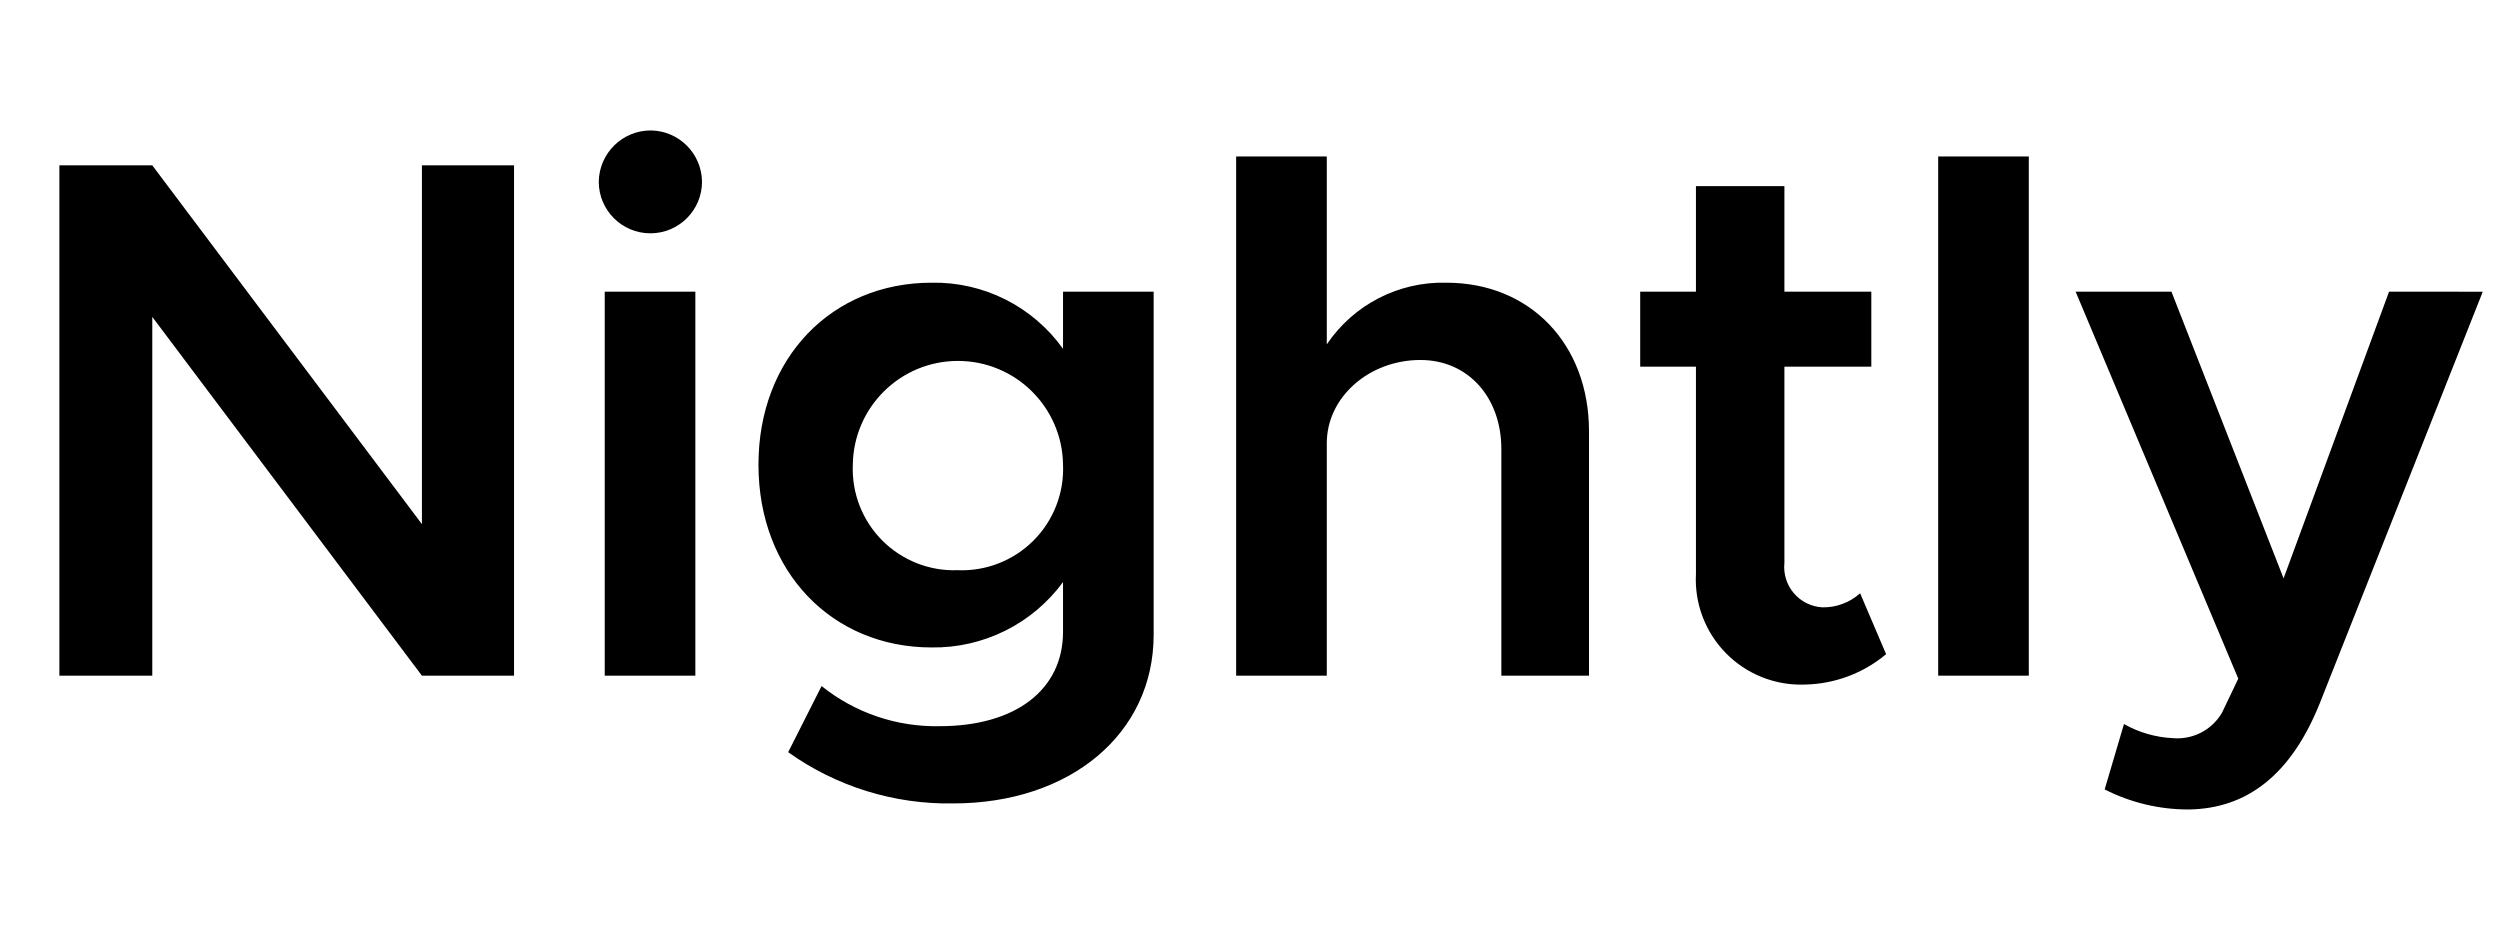
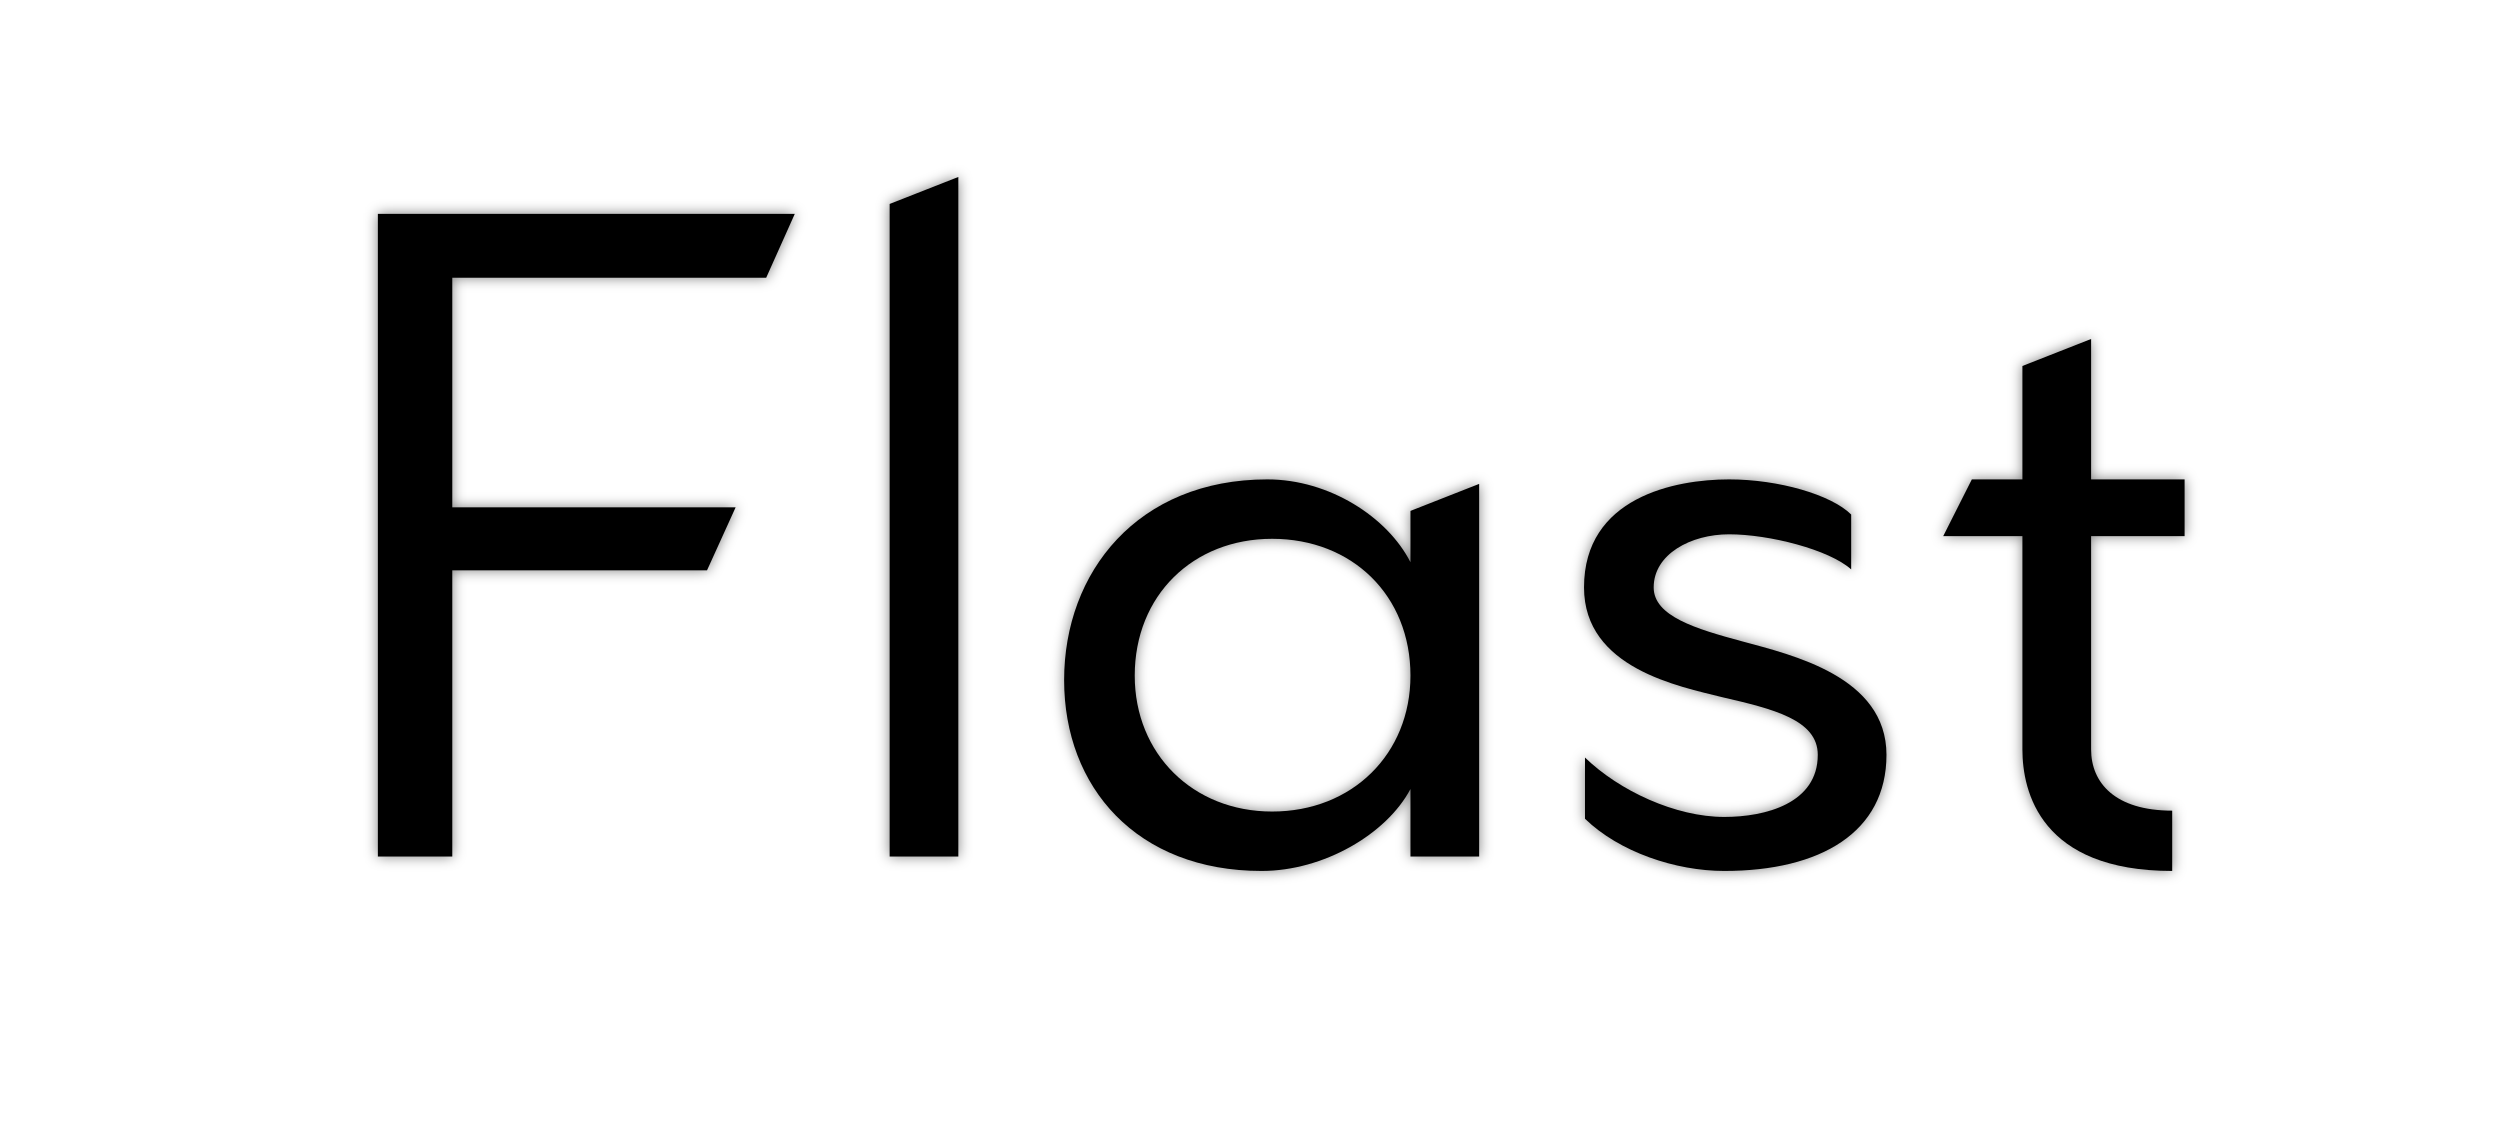
- <svg xmlns="http://www.w3.org/2000/svg" width="148" height="56">
-   <path fill="context-fill #20123a" d="M24.978 31.029L9.015 9.789h-5.5V40h5.5V18.76L24.978 40h5.453V9.789h-5.453zM38.525 7.722a3.078 3.078 0 0 0-3.078 3.034 3.056 3.056 0 1 0 6.112 0 3.069 3.069 0 0 0-3.034-3.034zM35.8 40h5.365V17.265H35.8zm27.131-19.35a9.342 9.342 0 0 0-7.783-3.914c-5.893 0-10.247 4.443-10.247 10.775s4.354 10.818 10.247 10.818a9.479 9.479 0 0 0 7.783-3.87v2.946c0 3.431-2.814 5.585-7.3 5.585a10.814 10.814 0 0 1-6.993-2.375l-1.978 3.914a16.324 16.324 0 0 0 9.762 3.034c6.948 0 11.874-4.133 11.874-9.982V17.265h-5.365zm-6.244 13.106a5.994 5.994 0 0 1-6.2-6.245 6.223 6.223 0 0 1 12.445 0 6 6 0 0 1-6.245 6.245zm28.939-17.02a8.272 8.272 0 0 0-7.08 3.651V9.261H73.18V40h5.366V26.235c0-2.726 2.507-4.924 5.541-4.924 2.814 0 4.793 2.2 4.793 5.276V40h5.189V25.532c0-5.145-3.469-8.796-8.443-8.796zm22.254 19.218a2.392 2.392 0 0 1-2.243-2.639V21.706h5.145v-4.441h-5.145V11.02H100.4v6.245h-3.3v4.441h3.3v12.27a6.223 6.223 0 0 0 6.421 6.551 7.726 7.726 0 0 0 4.837-1.8l-1.539-3.606a3.241 3.241 0 0 1-2.239 0.833zM114.74 40h5.365V9.261h-5.365zm26.693-22.735l-6.245 16.974-6.639-16.974h-5.673l9.63 22.911-0.967 2.023a3.058 3.058 0 0 1-2.9 1.5 6.517 6.517 0 0 1-2.9-0.836l-1.143 3.871a10.907 10.907 0 0 0 4.968 1.187c3.431-0.044 6.07-2.023 7.785-6.333l9.63-24.318z" />
+ <svg xmlns="http://www.w3.org/2000/svg" style="enable-background:new" id="svg8" version="1.1" viewBox="0 0 756.517 341.214">
+   <defs>
+     <filter style="color-interpolation-filters:sRGB" id="filter3876">
+       <feFlood flood-opacity="0.498" flood-color="rgb(0,0,0)" result="flood" id="feFlood3866" />
+       <feComposite in="flood" in2="SourceGraphic" operator="in" result="composite1" id="feComposite3868" />
+       <feGaussianBlur in="composite1" stdDeviation="10" result="blur" id="feGaussianBlur3870" />
+       <feOffset dx="0" dy="0" result="offset" id="feOffset3872" />
+       <feComposite in="SourceGraphic" in2="offset" operator="over" result="composite2" id="feComposite3874" />
+     </filter>
+     <clipPath id="clipPath4014" clipPathUnits="userSpaceOnUse">
+       <circle style="opacity:1;fill:#000000;fill-opacity:1;stroke:none;stroke-width:1.3;stroke-linecap:butt;stroke-linejoin:bevel;stroke-miterlimit:4;stroke-dasharray:none;stroke-opacity:0.872" id="circle4016" cx="94.063" cy="187.429" r="65.294" />
+     </clipPath>
+     <clipPath clipPathUnits="userSpaceOnUse" id="clipPath3925">
+       <path style="opacity:1;fill:#000000;fill-opacity:1;stroke:none;stroke-width:46.765;stroke-linecap:butt;stroke-linejoin:bevel;stroke-miterlimit:4;stroke-dasharray:none;stroke-opacity:1;paint-order:normal" id="path3927" d="M 148.456,288.66 A 140.607,140.607 0 0 1 8.316,147.587 140.607,140.607 0 0 1 149.389,7.447 140.607,140.607 0 0 1 289.529,148.519 140.607,140.607 0 0 1 148.457,288.66 l 0.466,-140.606 z" />
+     </clipPath>
+     <clipPath id="clipPath4567" clipPathUnits="userSpaceOnUse">
+       <path d="M 148.456,288.66 A 140.607,140.607 0 0 1 8.316,147.587 140.607,140.607 0 0 1 149.388,7.447 140.607,140.607 0 0 1 289.528,148.519 140.607,140.607 0 0 1 148.456,288.66 l 0.466,-140.606 z" id="path4569" style="opacity:1;fill:#0066ae;fill-opacity:1;stroke:none;stroke-width:46.765;stroke-linecap:butt;stroke-linejoin:bevel;stroke-miterlimit:4;stroke-dasharray:none;stroke-opacity:1;paint-order:normal;filter:url(#filter3876)" />
+     </clipPath>
+     <clipPath id="clipPath4571" clipPathUnits="userSpaceOnUse">
+       <path d="M 129.748,286.522 A 140.607,140.607 0 0 1 -10.393,145.449 140.607,140.607 0 0 1 130.68,5.309 140.607,140.607 0 0 1 270.82,146.381 140.607,140.607 0 0 1 129.748,286.522 l 0.466,-140.606 z" id="path4573" style="opacity:1;fill:#0066ae;fill-opacity:1;stroke:none;stroke-width:46.765;stroke-linecap:butt;stroke-linejoin:bevel;stroke-miterlimit:4;stroke-dasharray:none;stroke-opacity:1;paint-order:normal;filter:url(#filter3876)" />
+     </clipPath>
+     <clipPath id="clipPath6265" clipPathUnits="userSpaceOnUse">
+       <path style="display:inline;opacity:1;fill:#0066ae;fill-opacity:1;stroke:none;stroke-width:46.765;stroke-linecap:butt;stroke-linejoin:bevel;stroke-miterlimit:4;stroke-dasharray:none;stroke-opacity:1;paint-order:normal;filter:url(#filter3876)" id="path6267" d="M 148.456,288.66 A 140.607,140.607 0 0 1 8.316,147.587 140.607,140.607 0 0 1 149.389,7.447 140.607,140.607 0 0 1 289.529,148.519 140.607,140.607 0 0 1 148.457,288.66 l 0.466,-140.606 z" />
+     </clipPath>
+     <filter id="filter5459" style="color-interpolation-filters:sRGB;">
+       <feFlood id="feFlood5449" result="flood" flood-color="rgb(0,0,0)" flood-opacity="0.498" />
+       <feComposite id="feComposite5451" result="composite1" operator="in" in2="SourceGraphic" in="flood" />
+       <feGaussianBlur id="feGaussianBlur5453" result="blur" stdDeviation="7.5" in="composite1" />
+       <feOffset id="feOffset5455" result="offset" dy="0" dx="0" />
+       <feComposite id="feComposite5457" result="composite2" operator="over" in2="offset" in="SourceGraphic" />
+     </filter>
+     <filter id="filter5471" style="color-interpolation-filters:sRGB;">
+       <feFlood id="feFlood5461" result="flood" flood-color="rgb(0,0,0)" flood-opacity="0.498" />
+       <feComposite id="feComposite5463" result="composite1" operator="in" in2="SourceGraphic" in="flood" />
+       <feGaussianBlur id="feGaussianBlur5465" result="blur" stdDeviation="7.5" in="composite1" />
+       <feOffset id="feOffset5467" result="offset" dy="0" dx="0" />
+       <feComposite id="feComposite5469" result="composite2" operator="over" in2="offset" in="SourceGraphic" />
+     </filter>
+     <filter id="filter5783" style="color-interpolation-filters:sRGB;">
+       <feFlood id="feFlood5773" result="flood" flood-color="rgb(0,0,0)" flood-opacity="0.498" />
+       <feComposite id="feComposite5775" result="composite1" operator="in" in2="SourceGraphic" in="flood" />
+       <feGaussianBlur id="feGaussianBlur5777" result="blur" stdDeviation="7.5" in="composite1" />
+       <feOffset id="feOffset5779" result="offset" dy="0" dx="0" />
+       <feComposite id="feComposite5781" result="composite2" operator="over" in2="offset" in="SourceGraphic" />
+     </filter>
+     <filter id="filter5795" style="color-interpolation-filters:sRGB;">
+       <feFlood id="feFlood5785" result="flood" flood-color="rgb(0,0,0)" flood-opacity="0.498" />
+       <feComposite id="feComposite5787" result="composite1" operator="in" in2="SourceGraphic" in="flood" />
+       <feGaussianBlur id="feGaussianBlur5789" result="blur" stdDeviation="7.5" in="composite1" />
+       <feOffset id="feOffset5791" result="offset" dy="0" dx="0" />
+       <feComposite id="feComposite5793" result="composite2" operator="over" in2="offset" in="SourceGraphic" />
+     </filter>
+     <filter id="filter5807" style="color-interpolation-filters:sRGB;">
+       <feFlood id="feFlood5797" result="flood" flood-color="rgb(0,0,0)" flood-opacity="0.498" />
+       <feComposite id="feComposite5799" result="composite1" operator="in" in2="SourceGraphic" in="flood" />
+       <feGaussianBlur id="feGaussianBlur5801" result="blur" stdDeviation="7.5" in="composite1" />
+       <feOffset id="feOffset5803" result="offset" dy="0" dx="0" />
+       <feComposite id="feComposite5805" result="composite2" operator="over" in2="offset" in="SourceGraphic" />
+     </filter>
+     <filter id="filter5819" style="color-interpolation-filters:sRGB;">
+       <feFlood id="feFlood5809" result="flood" flood-color="rgb(0,0,0)" flood-opacity="0.498" />
+       <feComposite id="feComposite5811" result="composite1" operator="in" in2="SourceGraphic" in="flood" />
+       <feGaussianBlur id="feGaussianBlur5813" result="blur" stdDeviation="7.5" in="composite1" />
+       <feOffset id="feOffset5815" result="offset" dy="0" dx="0" />
+       <feComposite id="feComposite5817" result="composite2" operator="over" in2="offset" in="SourceGraphic" />
+     </filter>
+     <filter id="filter5831" style="color-interpolation-filters:sRGB;">
+       <feFlood id="feFlood5821" result="flood" flood-color="rgb(0,0,0)" flood-opacity="0.498" />
+       <feComposite id="feComposite5823" result="composite1" operator="in" in2="SourceGraphic" in="flood" />
+       <feGaussianBlur id="feGaussianBlur5825" result="blur" stdDeviation="7.5" in="composite1" />
+       <feOffset id="feOffset5827" result="offset" dy="0" dx="0" />
+       <feComposite id="feComposite5829" result="composite2" operator="over" in2="offset" in="SourceGraphic" />
+     </filter>
+     <filter id="filter5843" style="color-interpolation-filters:sRGB;">
+       <feFlood id="feFlood5833" result="flood" flood-color="rgb(0,0,0)" flood-opacity="0.498" />
+       <feComposite id="feComposite5835" result="composite1" operator="in" in2="SourceGraphic" in="flood" />
+       <feGaussianBlur id="feGaussianBlur5837" result="blur" stdDeviation="7.5" in="composite1" />
+       <feOffset id="feOffset5839" result="offset" dy="0" dx="0" />
+       <feComposite id="feComposite5841" result="composite2" operator="over" in2="offset" in="SourceGraphic" />
+     </filter>
+   </defs>
+   <g transform="translate(41.6845,22.5536)" id="layer3">
+     <g id="flowRoot3944" style="font-style:normal;font-variant:normal;font-weight:normal;font-stretch:normal;font-size:666.667px;line-height:1.25;font-family:Kano;-inkscape-font-specification:Kano;letter-spacing:0px;word-spacing:0px;display:inline;fill:#000000;fill-opacity:1;stroke:none;filter:url(#filter5459);enable-background:new" transform="matrix(0.2645833,0,0,0.2645833,-256.9815,-54.45479)" aria-label="Flast">
+       <path id="path3877" style="font-style:normal;font-variant:normal;font-weight:normal;font-stretch:normal;font-size:666.667px;font-family:Kano;-inkscape-font-specification:Kano;fill:#000000;stroke-width:1.59" d="M 1331.004,700.775 V 438.255 h 359.001 l 32.736,-73.094 h -476.849 v 735.057 h 85.113 V 772.84 h 291.347 l 32.736,-72.064 z" />
+       <path id="path3879" style="font-style:normal;font-variant:normal;font-weight:normal;font-stretch:normal;font-size:666.667px;font-family:Kano;-inkscape-font-specification:Kano;fill:#000000;stroke-width:1.59" d="m 1831.211,1100.218 h 78.566 V 322.952 l -78.566,30.885 z" />
+       <path id="path3881" style="font-style:normal;font-variant:normal;font-weight:normal;font-stretch:normal;font-size:666.667px;font-family:Kano;-inkscape-font-specification:Kano;fill:#000000;stroke-width:1.59" d="m 2426.88,763.574 c -26.189,-51.475 -92.751,-94.713 -163.678,-94.713 -148.401,0 -232.423,106.038 -232.423,229.577 0,122.51 82.93,218.252 225.876,218.252 70.927,0 142.946,-42.209 170.225,-93.684 v 77.212 h 78.566 V 674.009 l -78.566,30.885 z m -158.222,285.169 c -90.569,0 -157.131,-65.887 -157.131,-155.453 0,-91.625 66.562,-156.483 157.131,-156.483 91.66,0 158.222,64.858 158.222,156.483 0,89.566 -66.562,155.453 -158.222,155.453 z" />
+       <path id="path3883" style="font-style:normal;font-variant:normal;font-weight:normal;font-stretch:normal;font-size:666.667px;font-family:Kano;-inkscape-font-specification:Kano;fill:#000000;stroke-width:1.59" d="m 2785.796,1116.69 c 110.21,0 185.502,-44.268 185.502,-132.804 0,-89.566 -108.028,-114.274 -164.769,-129.716 -53.468,-14.413 -101.48,-28.826 -101.48,-61.77 0,-38.091 42.556,-60.74 86.204,-60.74 45.83,0 114.575,17.501 139.672,40.15 v -62.799 c -22.915,-22.649 -82.93,-40.15 -139.672,-40.15 -62.198,0 -165.861,20.59 -165.861,123.539 0,92.654 109.119,113.244 158.222,125.598 57.833,13.383 109.119,25.737 109.119,65.888 0,55.593 -60.015,71.035 -106.936,71.035 -55.651,0 -120.031,-29.855 -159.314,-67.946 v 70.005 c 39.283,38.091 103.663,59.711 159.314,59.711 z" />
+       <path id="path3885" style="font-style:normal;font-variant:normal;font-weight:normal;font-stretch:normal;font-size:666.667px;font-family:Kano;-inkscape-font-specification:Kano;fill:#000000;stroke-width:1.59" d="m 3126.775,977.709 c 0,48.386 20.732,138.981 171.316,138.981 v -68.976 c -65.471,0 -92.751,-31.914 -92.751,-70.005 V 733.719 h 106.936 v -64.858 H 3205.341 V 508.26 l -78.566,30.885 v 129.716 h -57.833 l -32.736,64.858 h 90.569 z" />
+     </g>
+   </g>
</svg>
